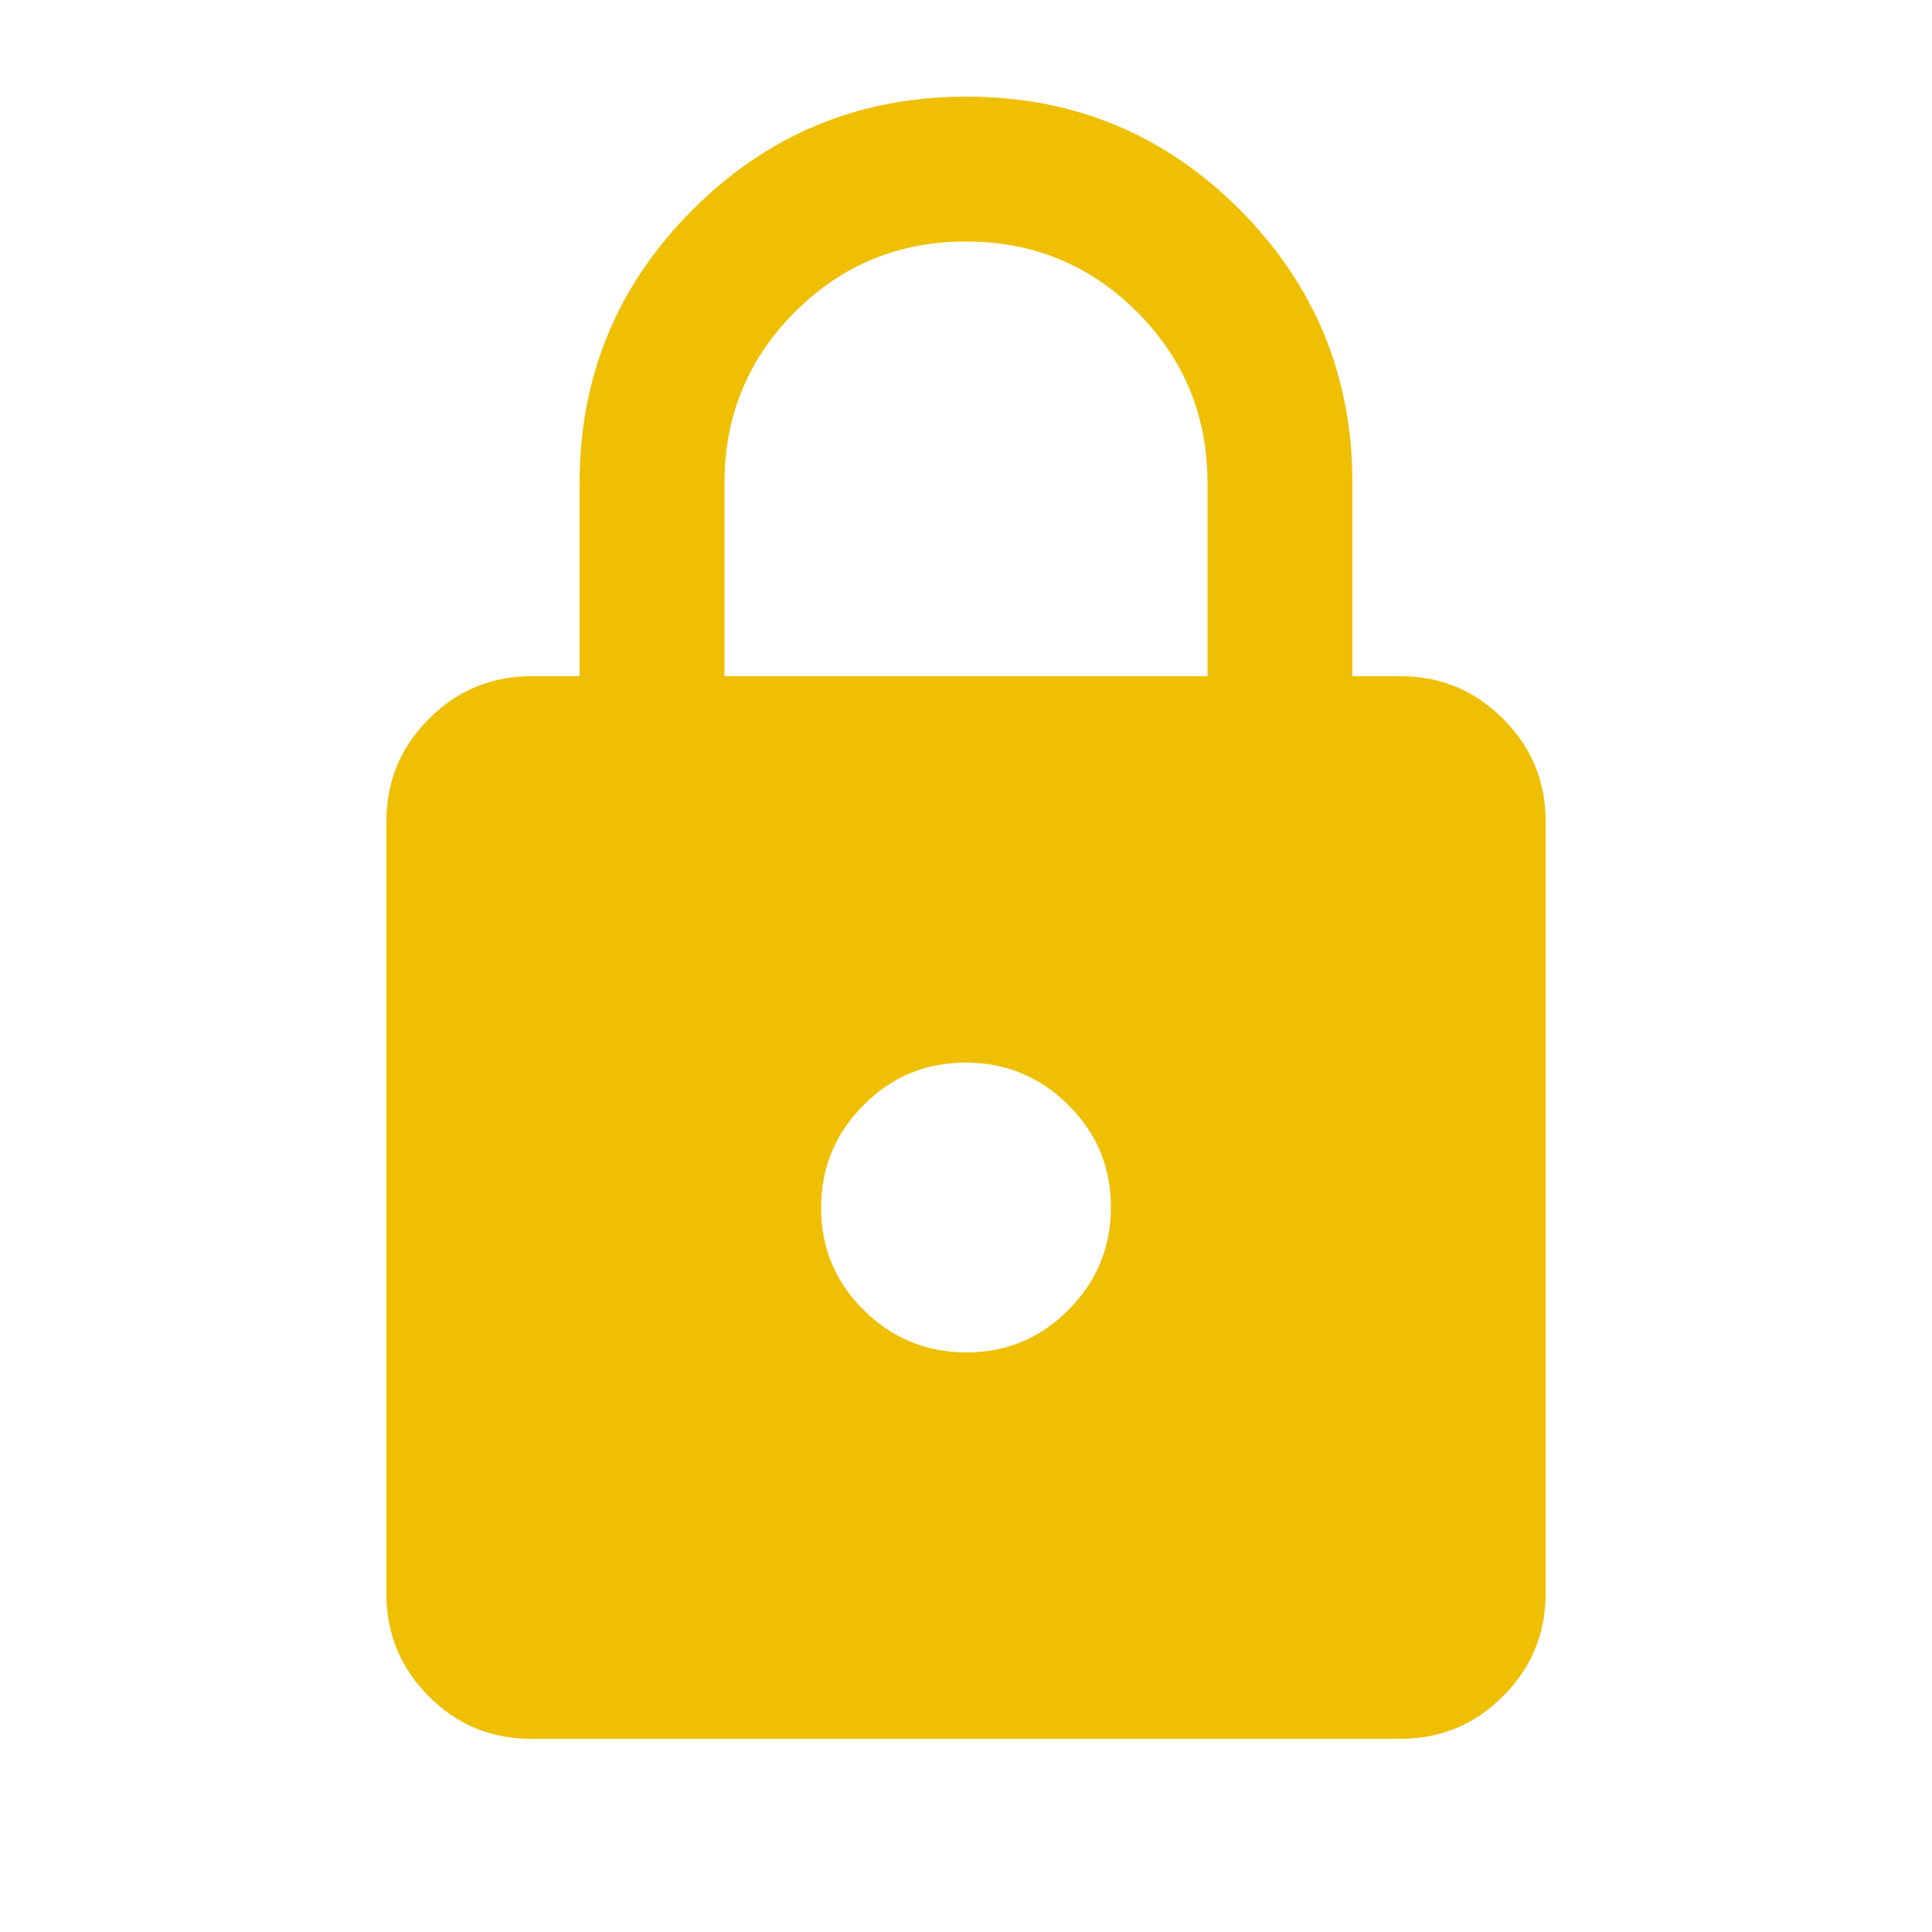
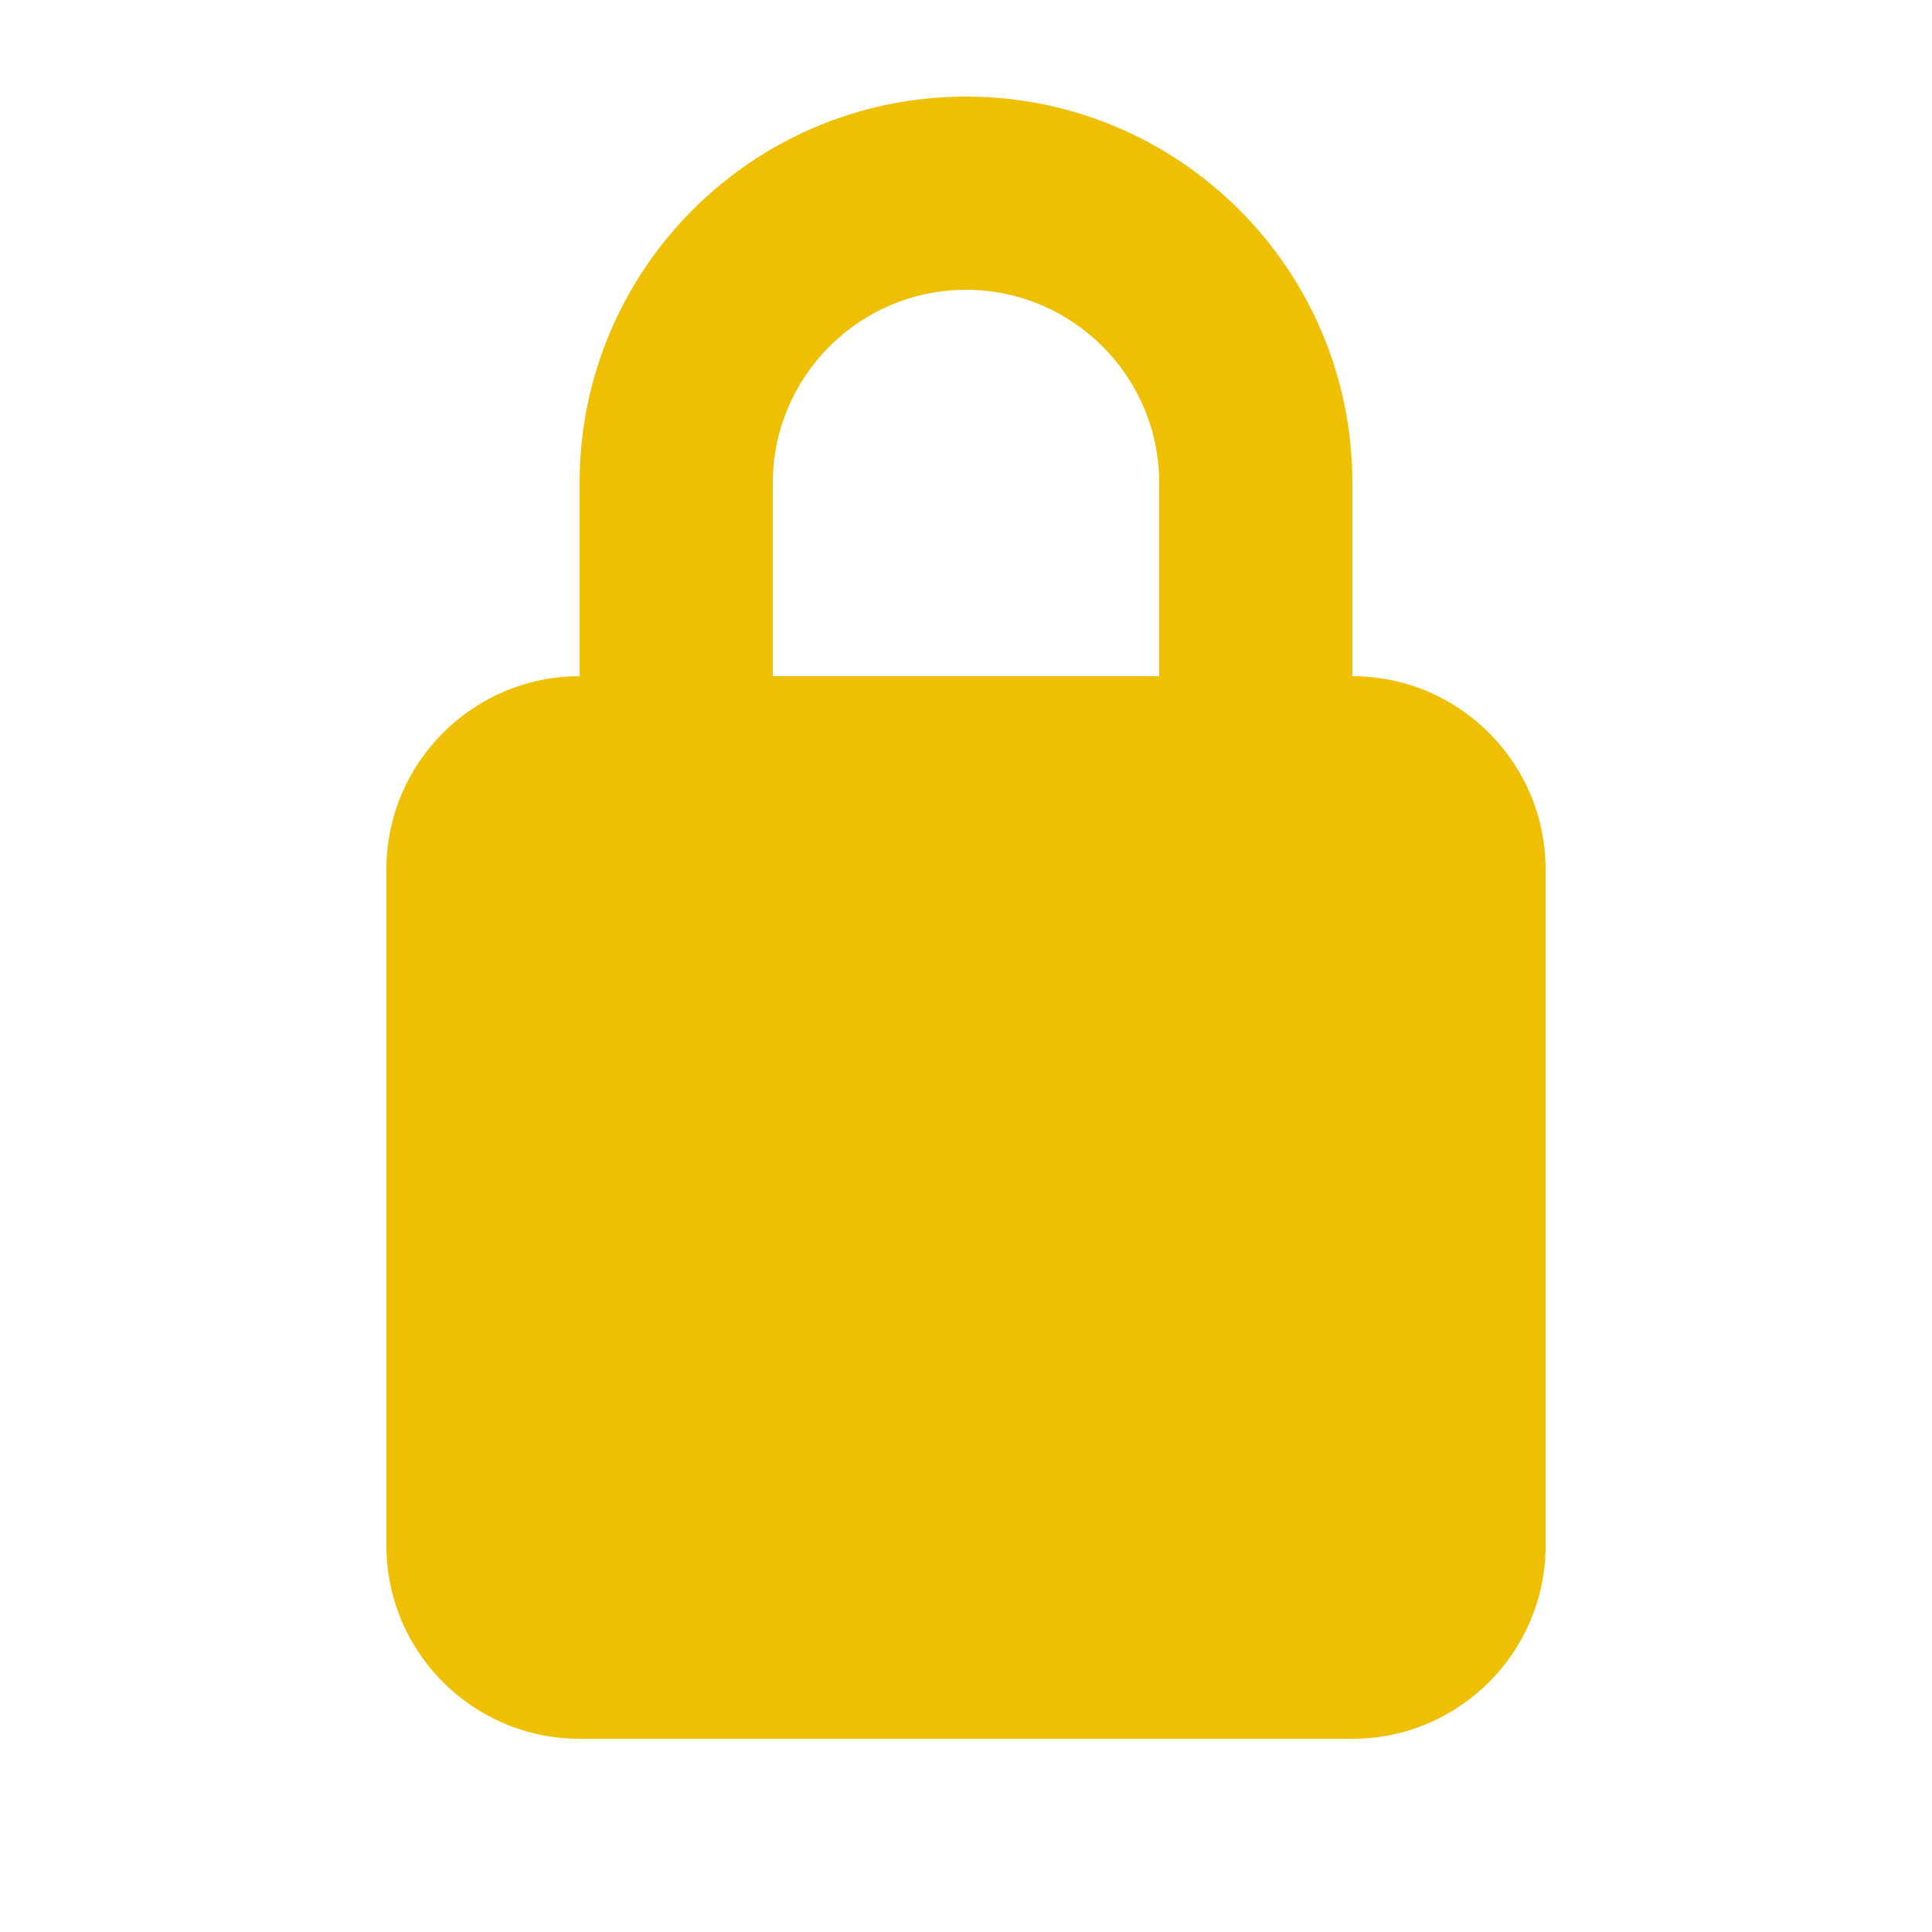
- <svg xmlns="http://www.w3.org/2000/svg" height="20px" viewBox="0 -960 960 960" width="20px" fill="#EFBF04">
-   <path d="M263.72-96Q234-96 213-117.15T192-168v-384q0-29.7 21.15-50.85Q234.3-624 264-624h24v-96q0-79.68 56.23-135.84 56.22-56.16 136-56.16Q560-912 616-855.84q56 56.16 56 135.84v96h24q29.7 0 50.85 21.15Q768-581.7 768-552v384q0 29.7-21.16 50.85Q725.68-96 695.96-96H263.72ZM531-309.21q21-21.21 21-51T530.79-411q-21.21-21-51-21T429-410.79q-21 21.21-21 51T429.21-309q21.21 21 51 21T531-309.21ZM360-624h240v-96q0-50-35-85t-85-35q-50 0-85 35t-35 85v96Z" />
+ <svg xmlns="http://www.w3.org/2000/svg" viewBox="0 0 640 640" fill="#EFBF04">
+   <path d="M256 160L256 224L384 224L384 160C384 124.7 355.3 96 320 96C284.7 96 256 124.7 256 160zM192 224L192 160C192 89.3 249.3 32 320 32C390.7 32 448 89.3 448 160L448 224C483.3 224 512 252.7 512 288L512 512C512 547.3 483.3 576 448 576L192 576C156.7 576 128 547.3 128 512L128 288C128 252.7 156.7 224 192 224z" />
</svg>
